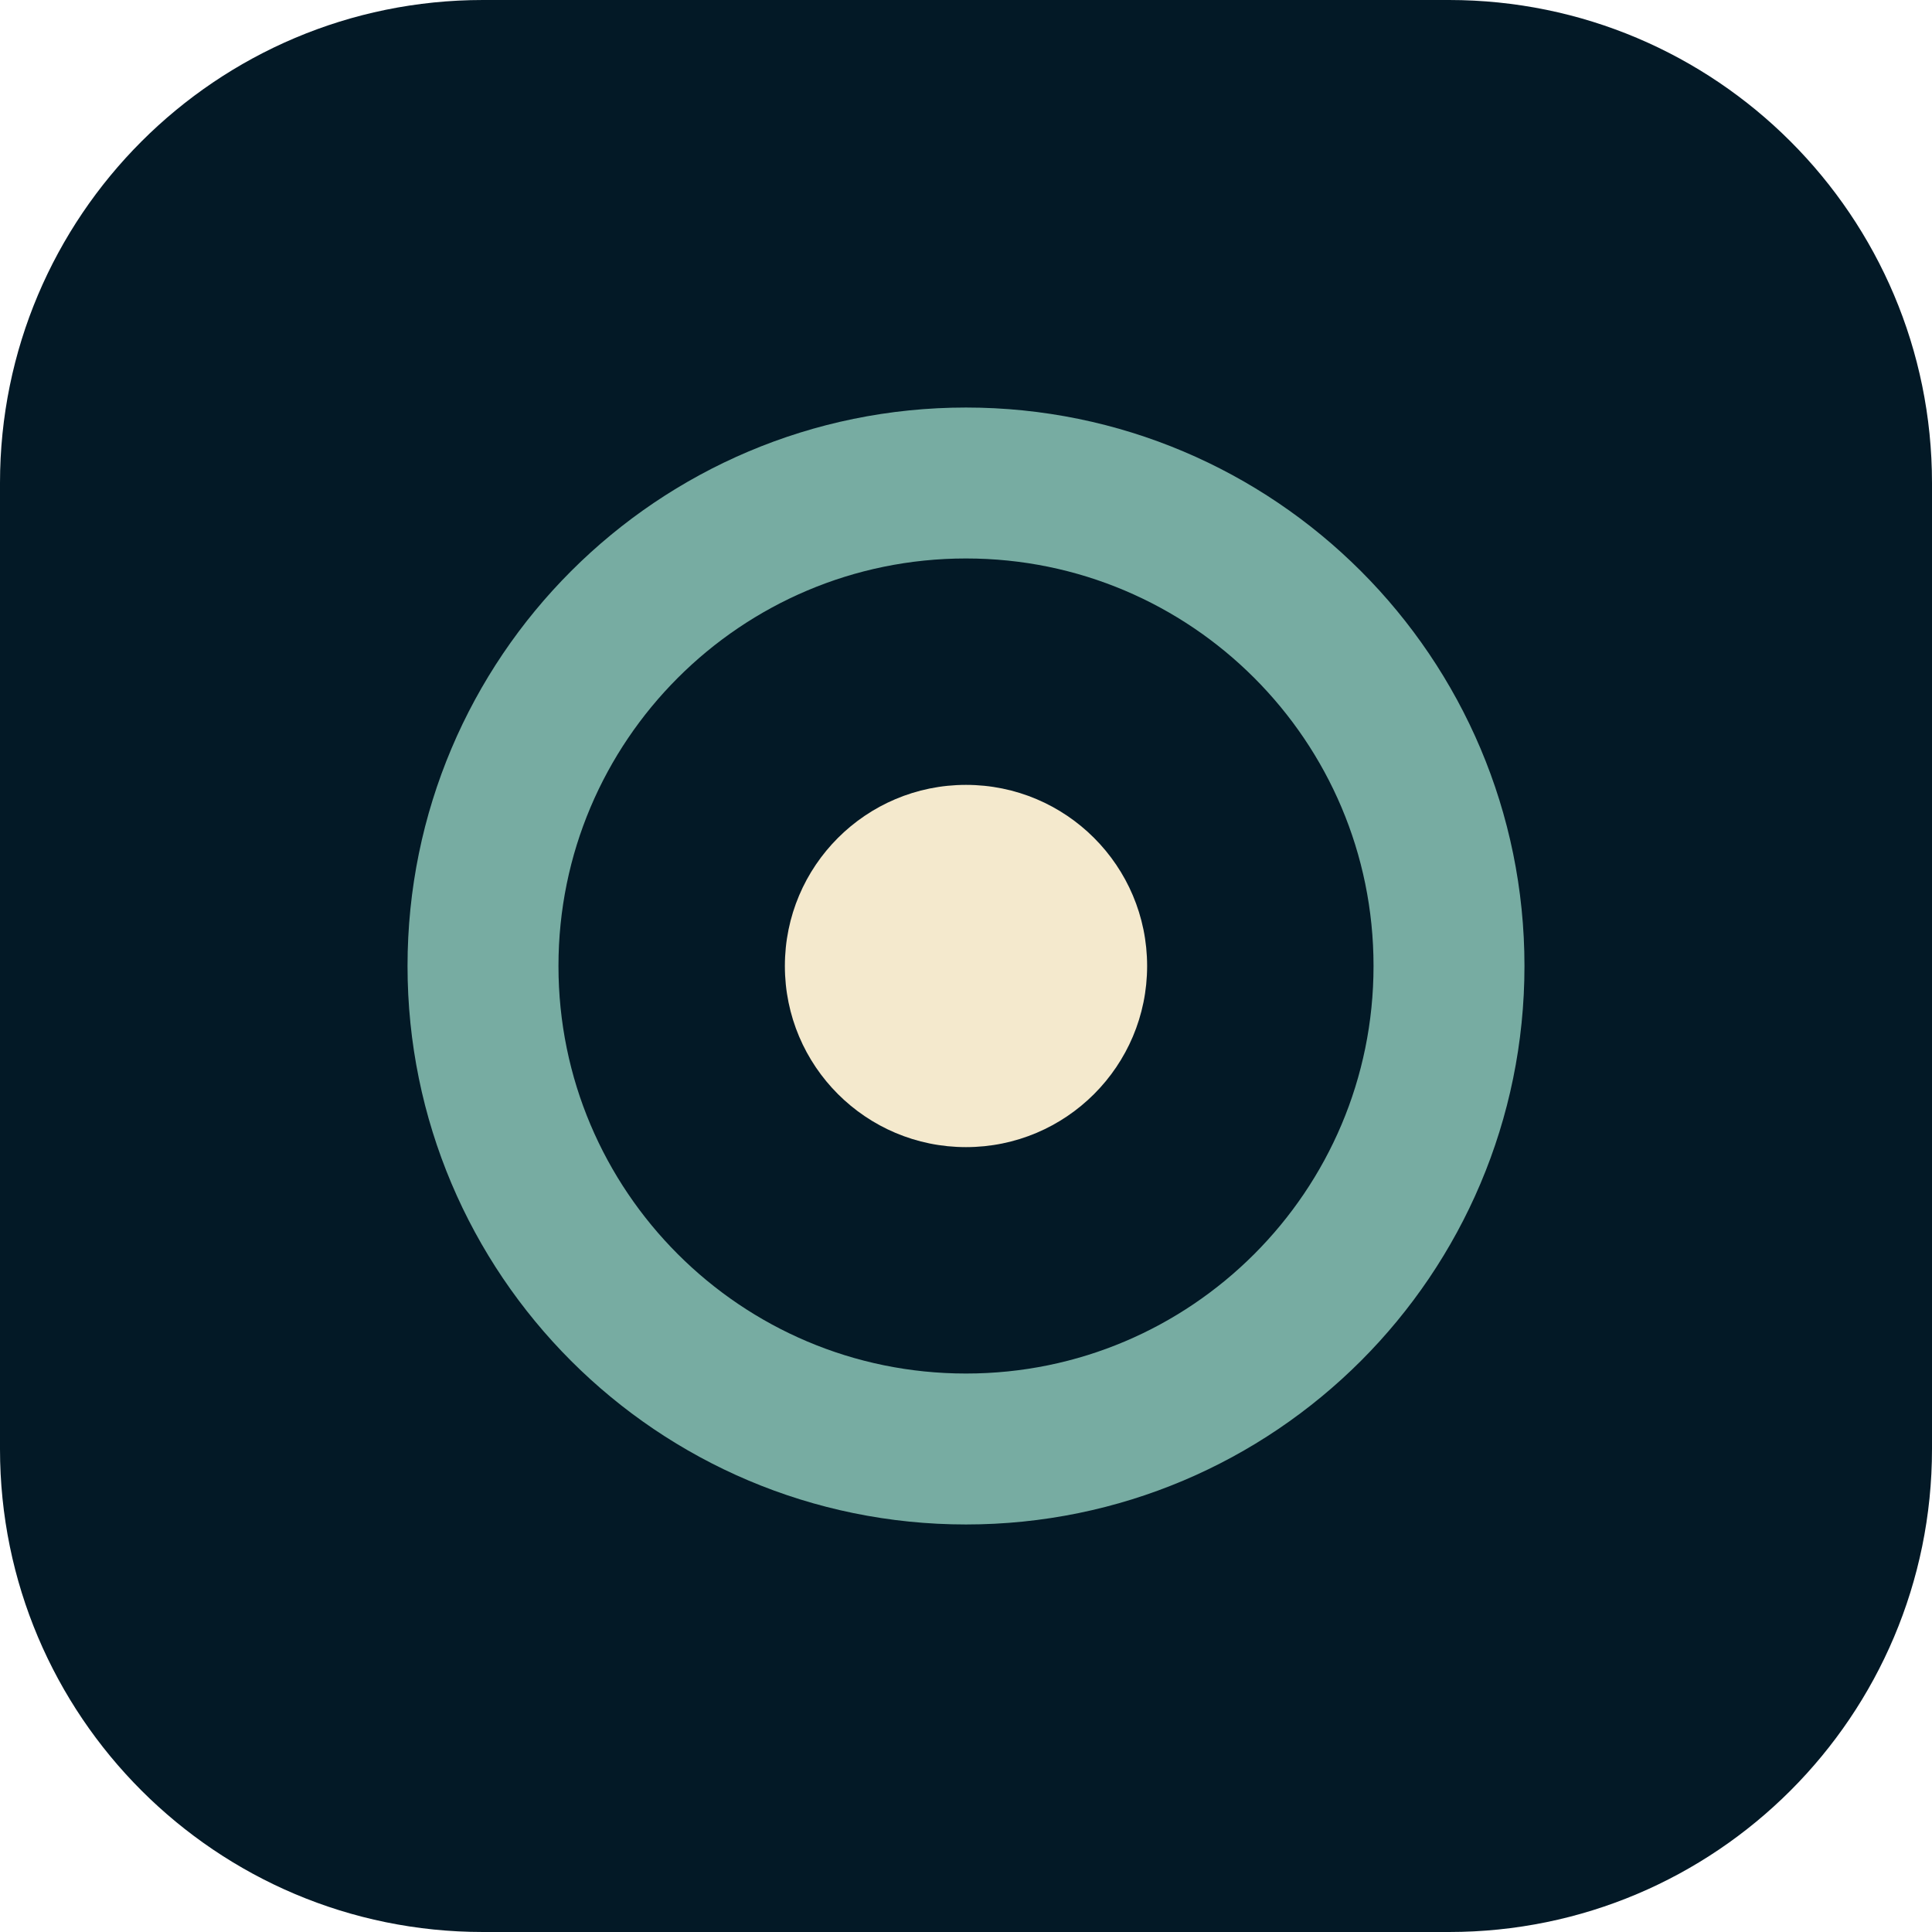
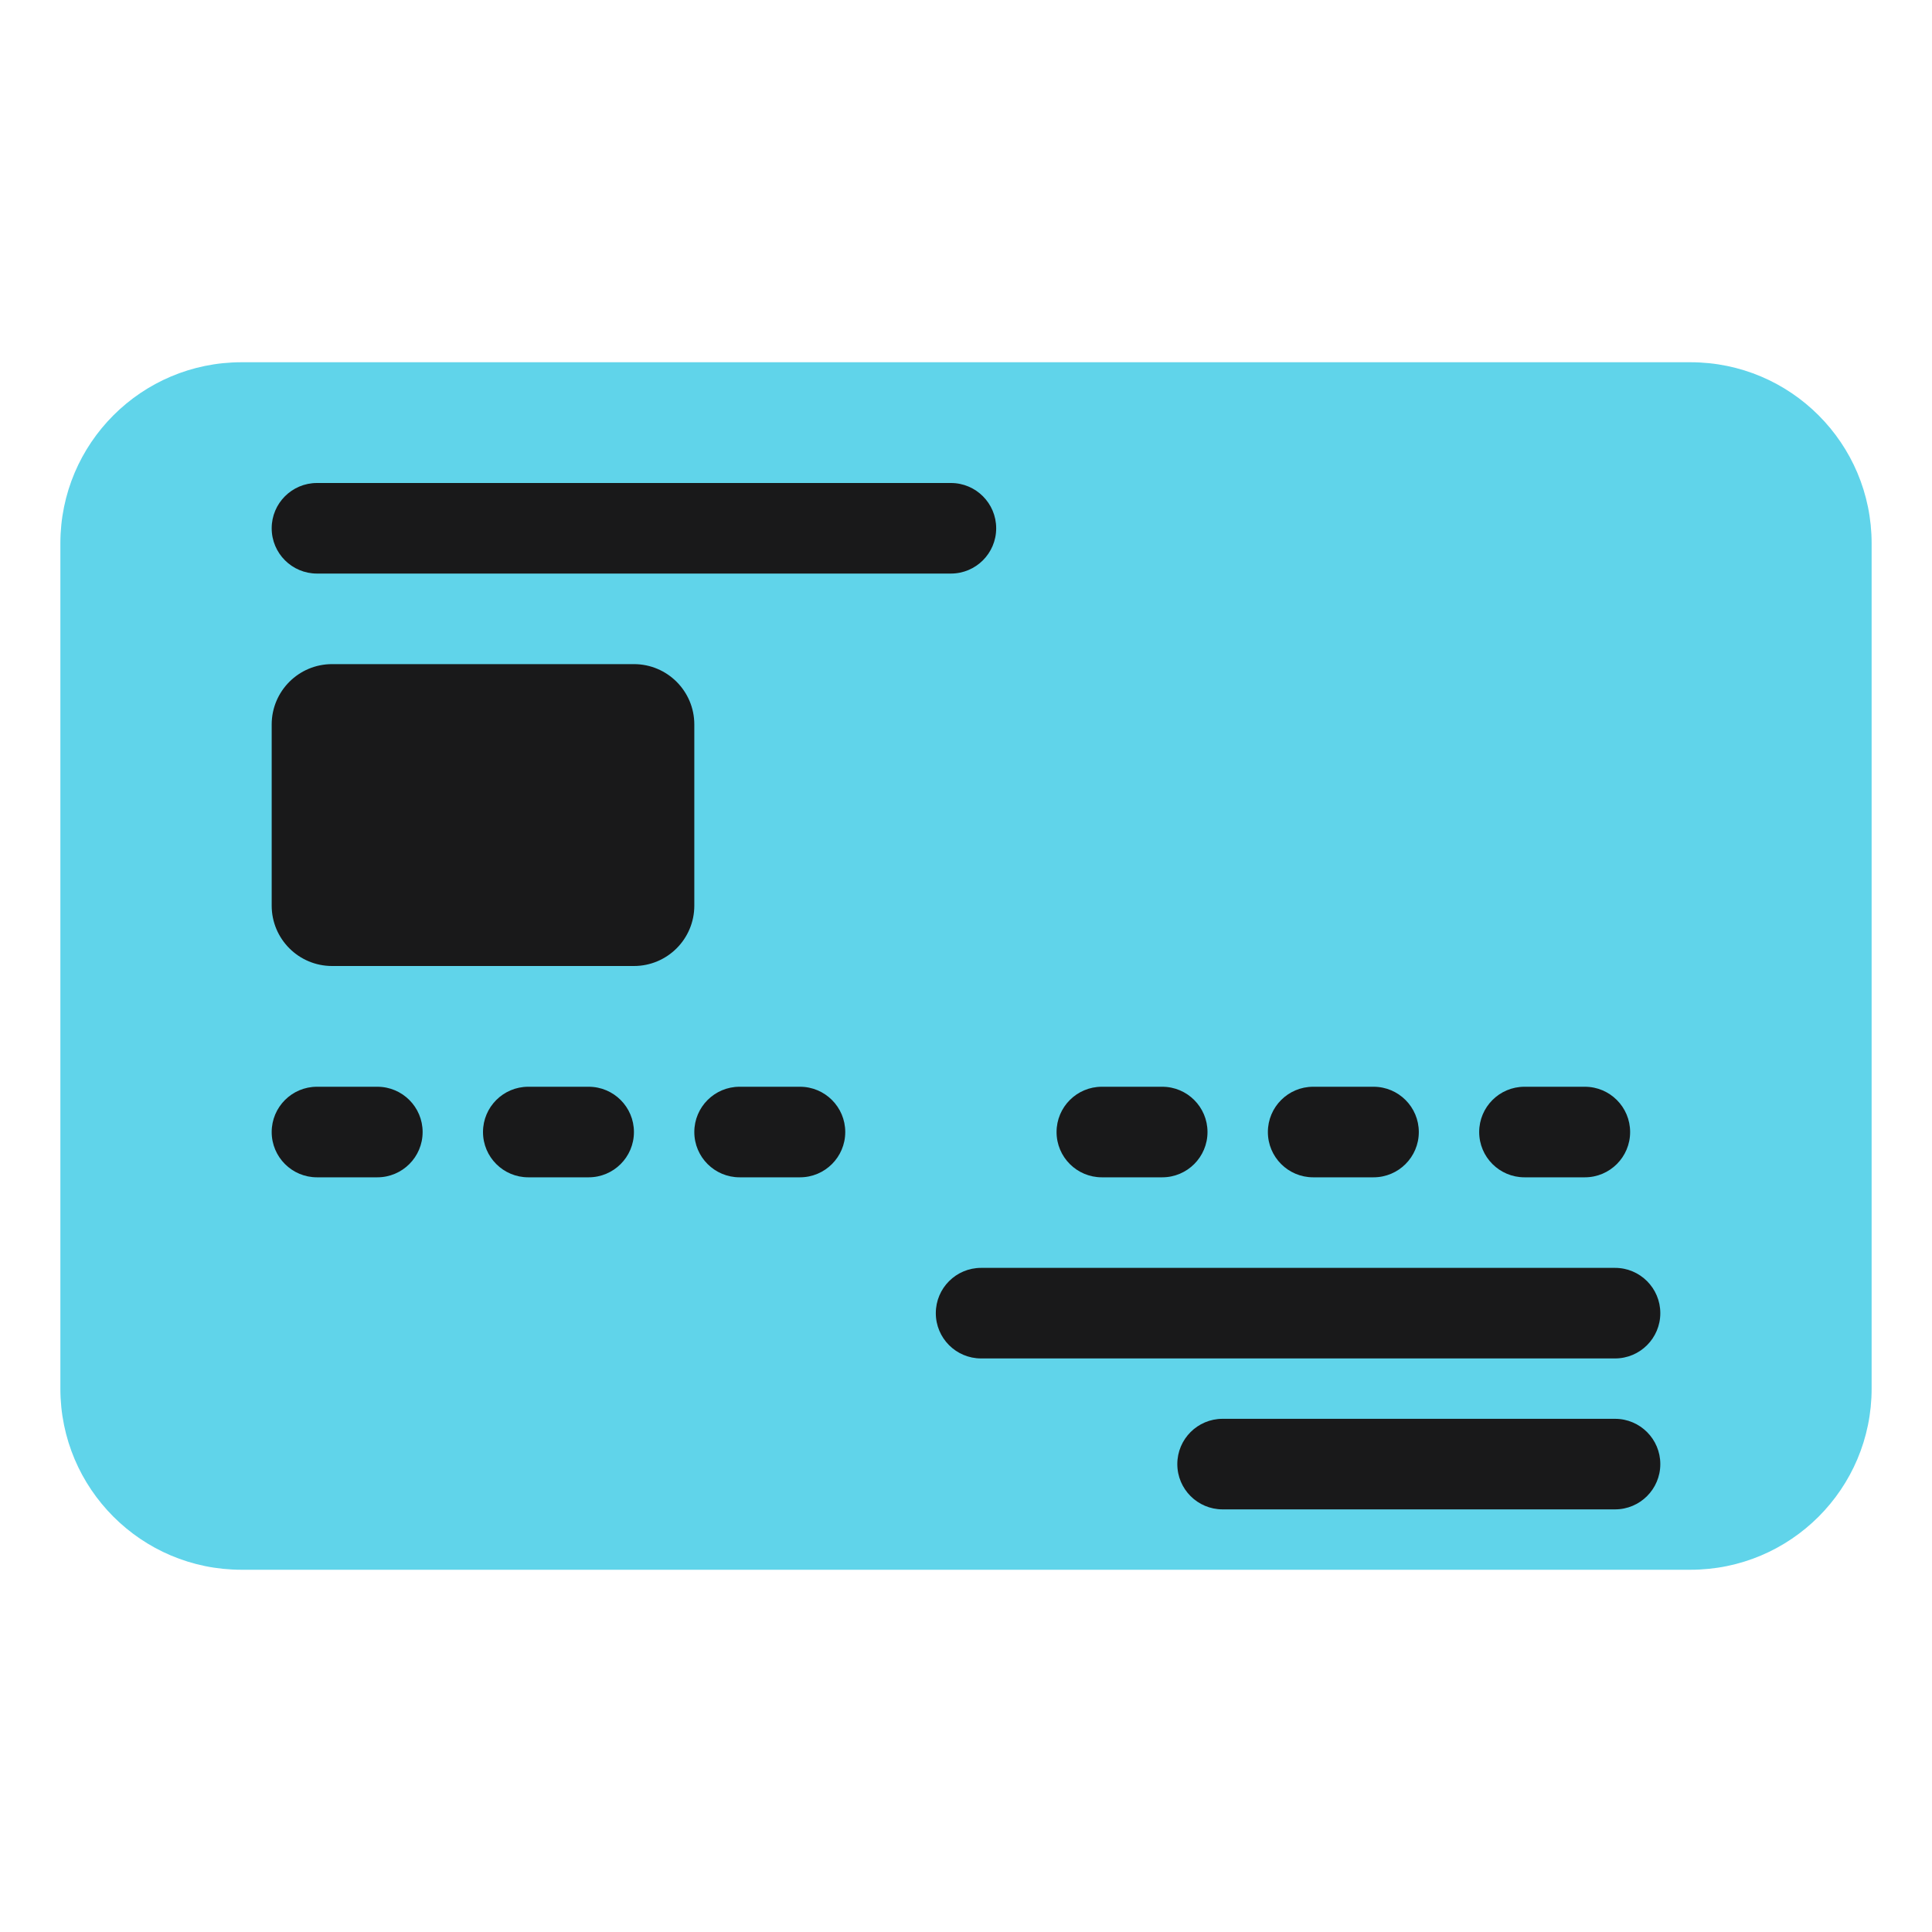
- <svg xmlns="http://www.w3.org/2000/svg" viewBox="0 0 32 32">
-   <rect width="32" height="32" rx="8" fill="#031926" />
-   <circle cx="16" cy="16" r="8" fill="none" stroke="#77ACA2" stroke-width="2.5" />
-   <circle cx="16" cy="16" r="3" fill="#F4E9CD" />
+ <svg xmlns="http://www.w3.org/2000/svg" viewBox="0 0 512 512">
+   <rect x="16" y="96" width="480" height="320" rx="48" fill="#60d4ea" />
+   <rect x="72" y="176" width="112" height="80" rx="16" fill="#19191a" />
+   <rect x="72" y="128" width="192" height="24" rx="12" fill="#19191a" />
+   <g fill="#19191a">
+     <rect x="72" y="288" width="40" height="24" rx="12" />
+     <rect x="128" y="288" width="40" height="24" rx="12" />
+     <rect x="184" y="288" width="40" height="24" rx="12" />
+     <rect x="280" y="288" width="40" height="24" rx="12" />
+     <rect x="336" y="288" width="40" height="24" rx="12" />
+     <rect x="392" y="288" width="40" height="24" rx="12" />
+   </g>
+   <rect x="248" y="336" width="192" height="24" rx="12" fill="#19191a" />
+   <rect x="312" y="376" width="128" height="24" rx="12" fill="#19191a" />
</svg>
